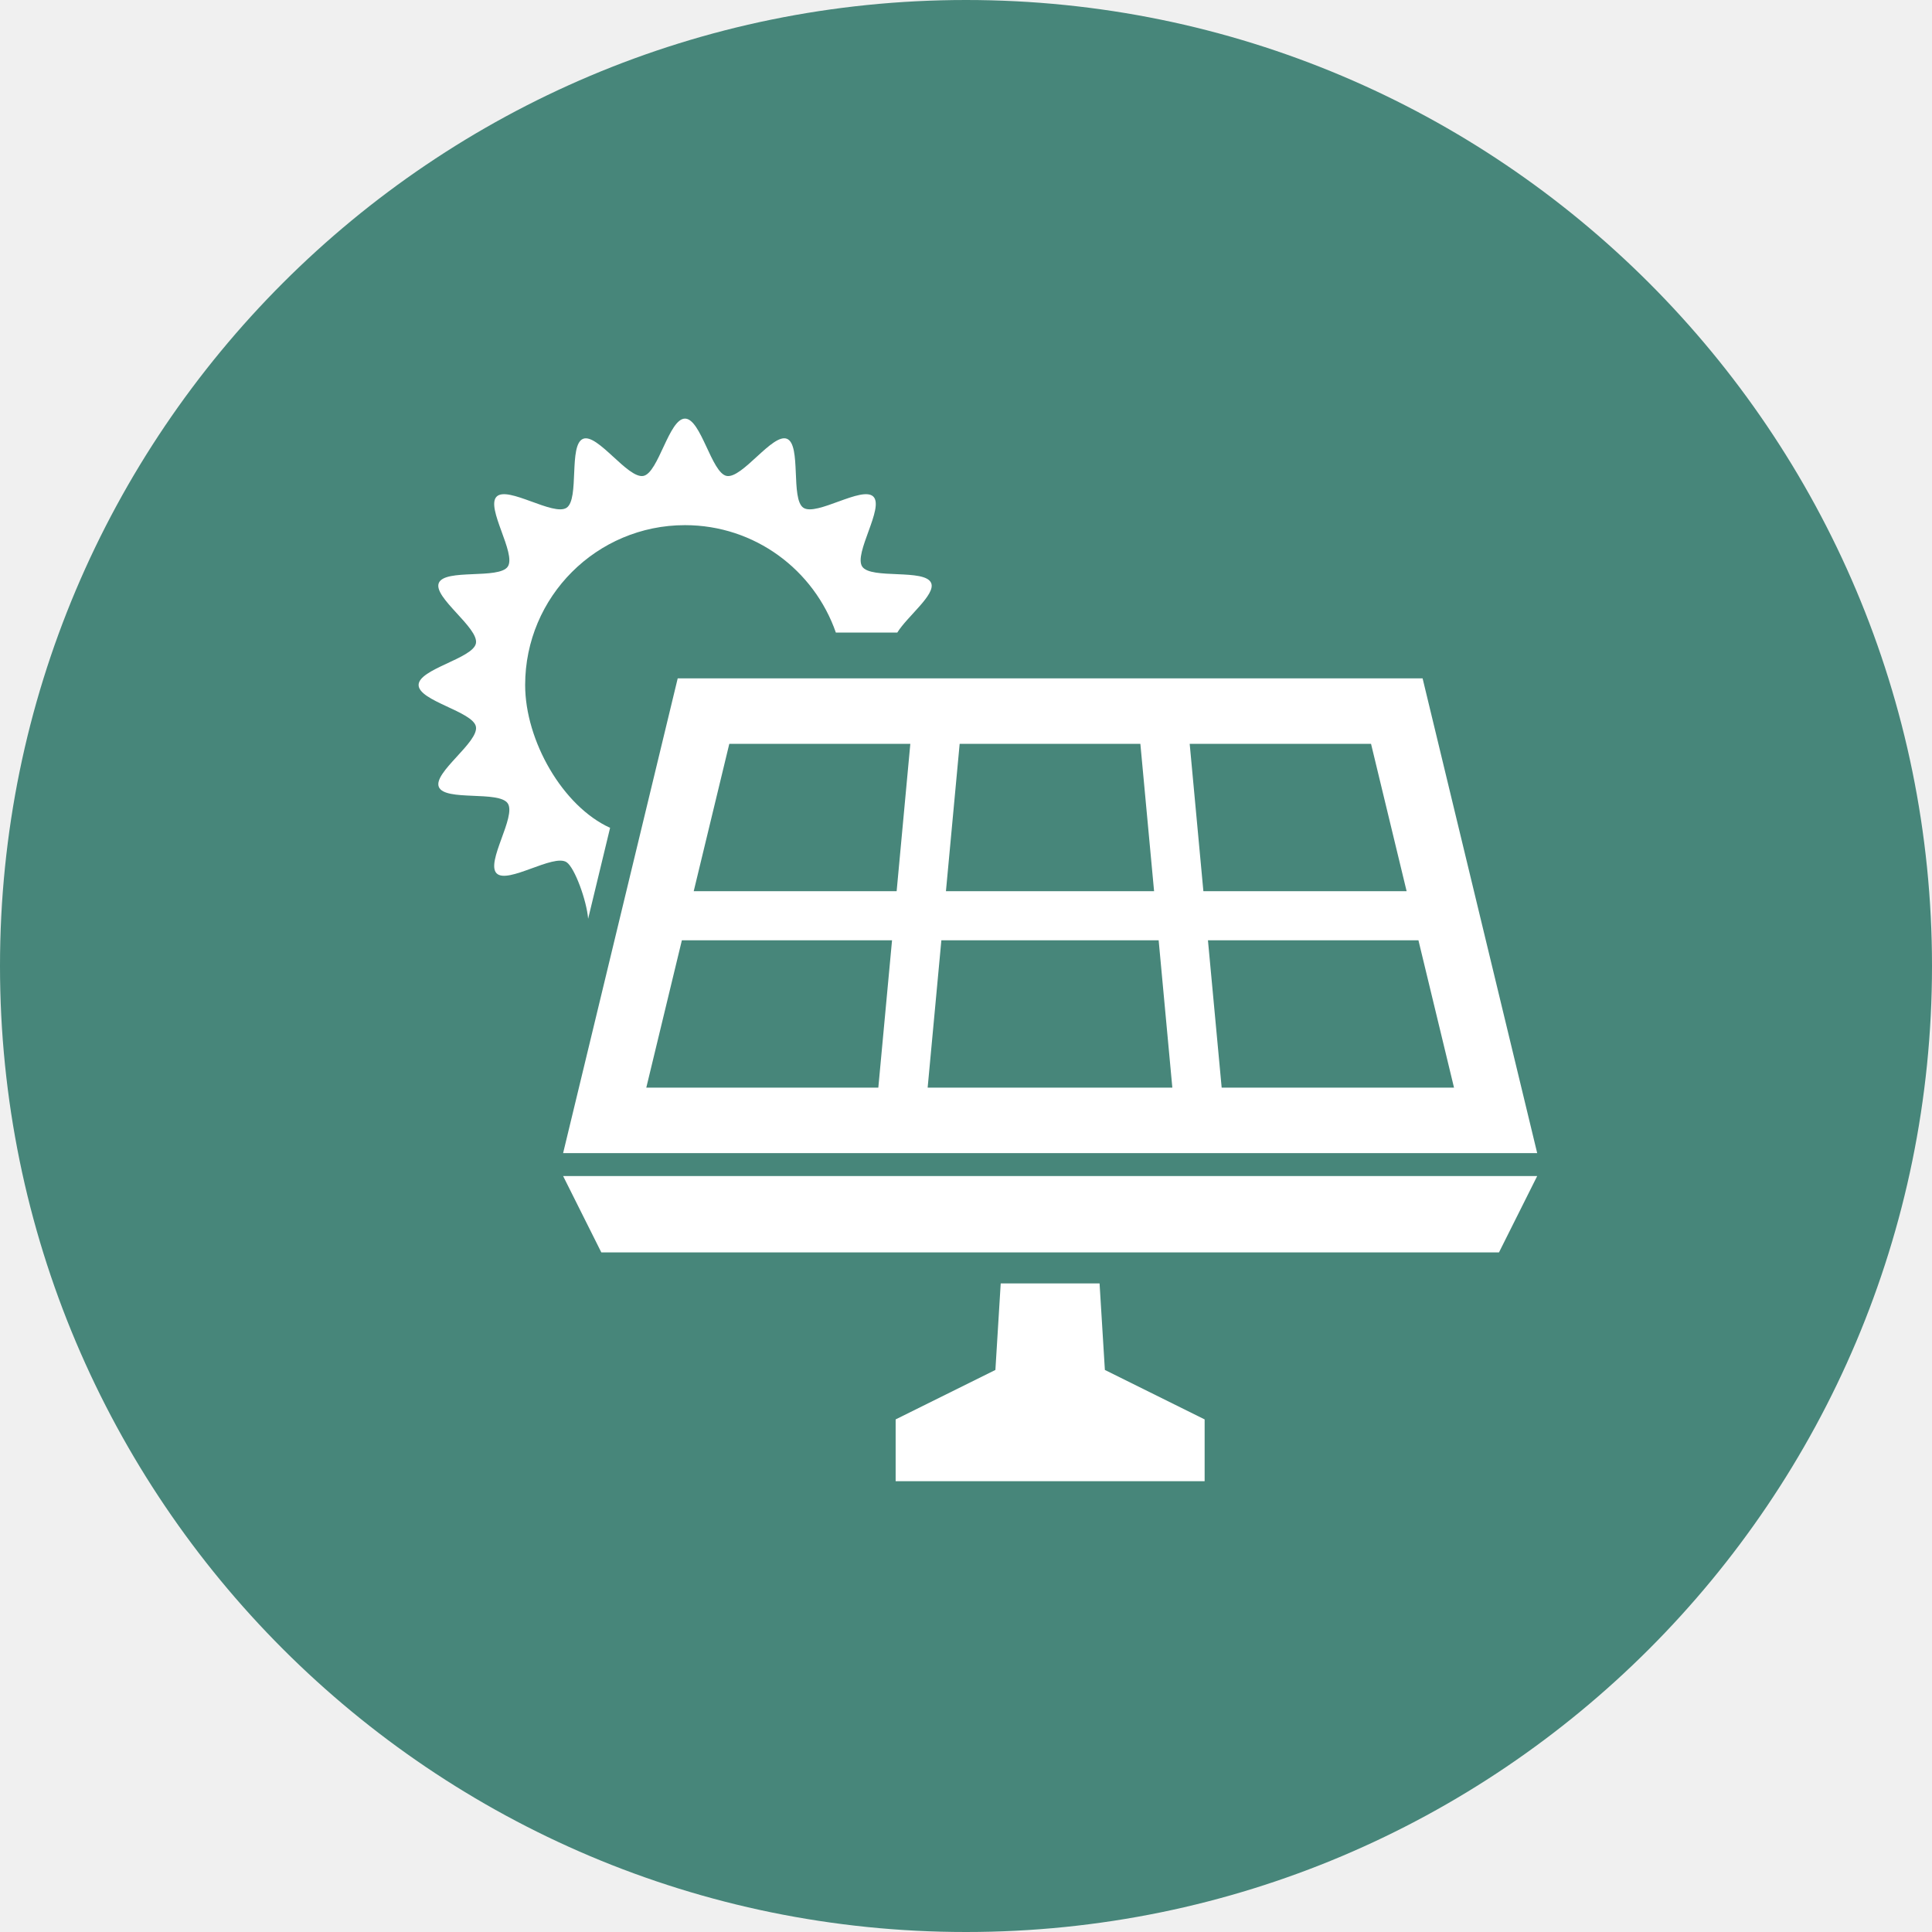
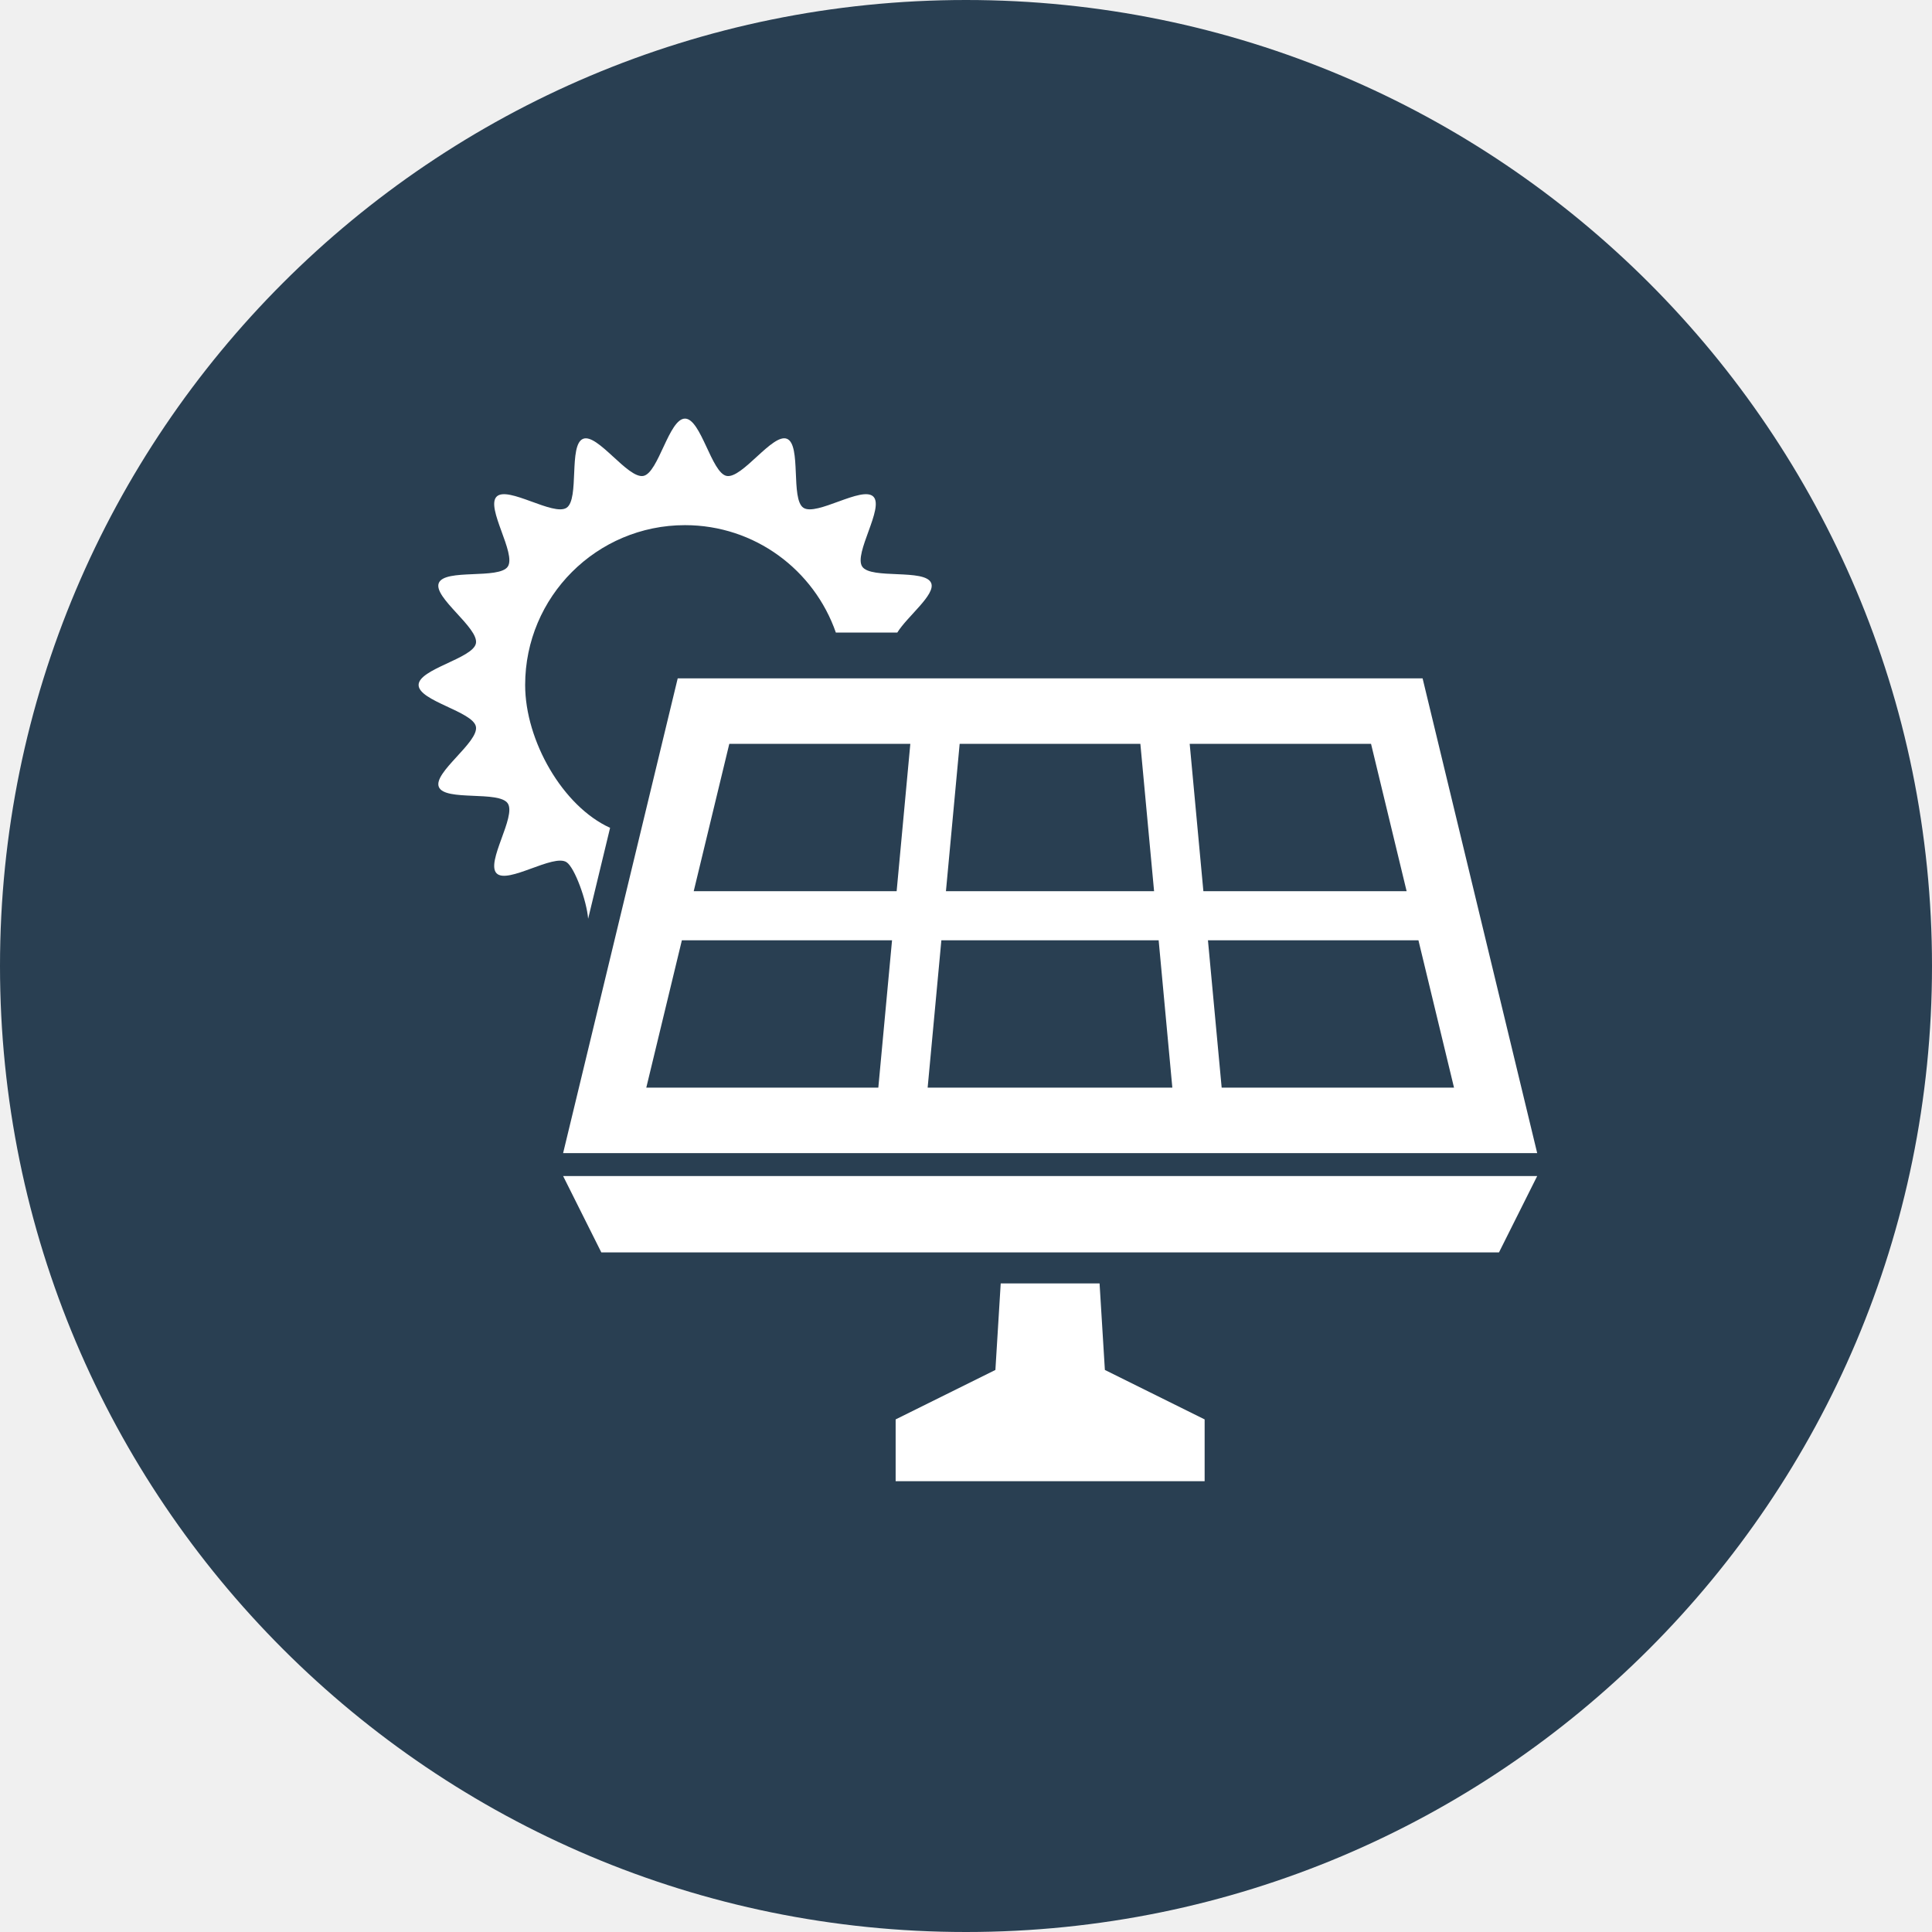
<svg xmlns="http://www.w3.org/2000/svg" width="60" height="60" viewBox="0 0 60 60" fill="none">
-   <rect width="60" height="60" rx="30" fill="#47867A" />
-   <path d="M18.265 28.533L18.947 25.709C17.475 25.041 16.309 23.001 16.309 21.273C16.309 18.532 18.532 16.309 21.273 16.309C23.443 16.309 25.283 17.704 25.958 19.644H27.867C28.177 19.14 29.066 18.463 28.918 18.106C28.73 17.653 27.047 18 26.777 17.596C26.506 17.19 27.467 15.767 27.123 15.423C26.779 15.079 25.356 16.041 24.95 15.769C24.547 15.499 24.893 13.816 24.441 13.628C23.995 13.443 23.05 14.876 22.565 14.78C22.096 14.688 21.77 13 21.273 13C20.776 13 20.45 14.688 19.981 14.78C19.497 14.876 18.552 13.443 18.106 13.629C17.653 13.816 18 15.499 17.596 15.769C17.19 16.041 15.767 15.079 15.423 15.423C15.079 15.767 16.041 17.19 15.77 17.596C15.499 17.999 13.816 17.653 13.628 18.105C13.443 18.551 14.876 19.497 14.78 19.981C14.688 20.45 13 20.776 13 21.273C13 21.77 14.688 22.096 14.78 22.565C14.876 23.049 13.443 23.994 13.629 24.44C13.816 24.893 15.499 24.546 15.769 24.95C16.041 25.356 15.079 26.779 15.423 27.123C15.768 27.467 17.19 26.505 17.596 26.777C17.849 26.946 18.22 27.97 18.265 28.533Z" fill="white" />
+   <rect width="60" height="60" rx="30" fill="#293F52" />
+   <path d="M18.265 28.533L18.947 25.709C17.475 25.041 16.309 23.001 16.309 21.273C16.309 18.532 18.532 16.309 21.273 16.309C23.443 16.309 25.283 17.704 25.958 19.644H27.867C28.177 19.14 29.066 18.463 28.918 18.106C28.73 17.653 27.047 18 26.777 17.596C26.506 17.19 27.467 15.767 27.123 15.423C26.779 15.079 25.356 16.041 24.95 15.769C24.547 15.499 24.894 13.816 24.441 13.628C23.995 13.443 23.05 14.876 22.565 14.78C22.096 14.688 21.77 13 21.273 13C20.776 13 20.45 14.688 19.981 14.78C19.497 14.876 18.552 13.443 18.106 13.629C17.653 13.816 18 15.499 17.596 15.769C17.19 16.041 15.767 15.079 15.423 15.423C15.079 15.767 16.041 17.19 15.77 17.596C15.499 17.999 13.816 17.653 13.628 18.105C13.443 18.551 14.876 19.497 14.78 19.981C14.688 20.45 13 20.776 13 21.273C13 21.77 14.688 22.096 14.78 22.565C14.876 23.049 13.443 23.994 13.629 24.44C13.816 24.893 15.499 24.546 15.769 24.95C16.041 25.356 15.079 26.779 15.423 27.123C15.768 27.467 17.19 26.505 17.596 26.777C17.849 26.946 18.22 27.97 18.265 28.533Z" fill="white" />
  <path d="M17.488 35.811H47.739L44.18 21.067H21.047L17.488 35.811ZM45.156 33.778H37.94L37.514 29.202H44.051L45.156 33.778ZM42.579 23.101L43.684 27.677H37.372L36.947 23.101H42.579ZM29.803 23.101H35.415L35.841 27.677H29.377L29.803 23.101ZM29.235 29.202H35.983L36.408 33.778H28.809L29.235 29.202ZM22.649 23.101H28.271L27.846 27.677H21.544L22.649 23.101ZM27.703 29.202L27.277 33.778H20.071L21.176 29.202H27.703Z" fill="white" />
  <path d="M18.675 38.895H46.552L47.739 36.523H17.488L18.675 38.895Z" fill="white" />
  <path d="M34.148 39.858H31.078L30.913 42.545L27.815 44.081V46H37.411V44.081L34.313 42.545L34.148 39.858Z" fill="white" />
</svg>
